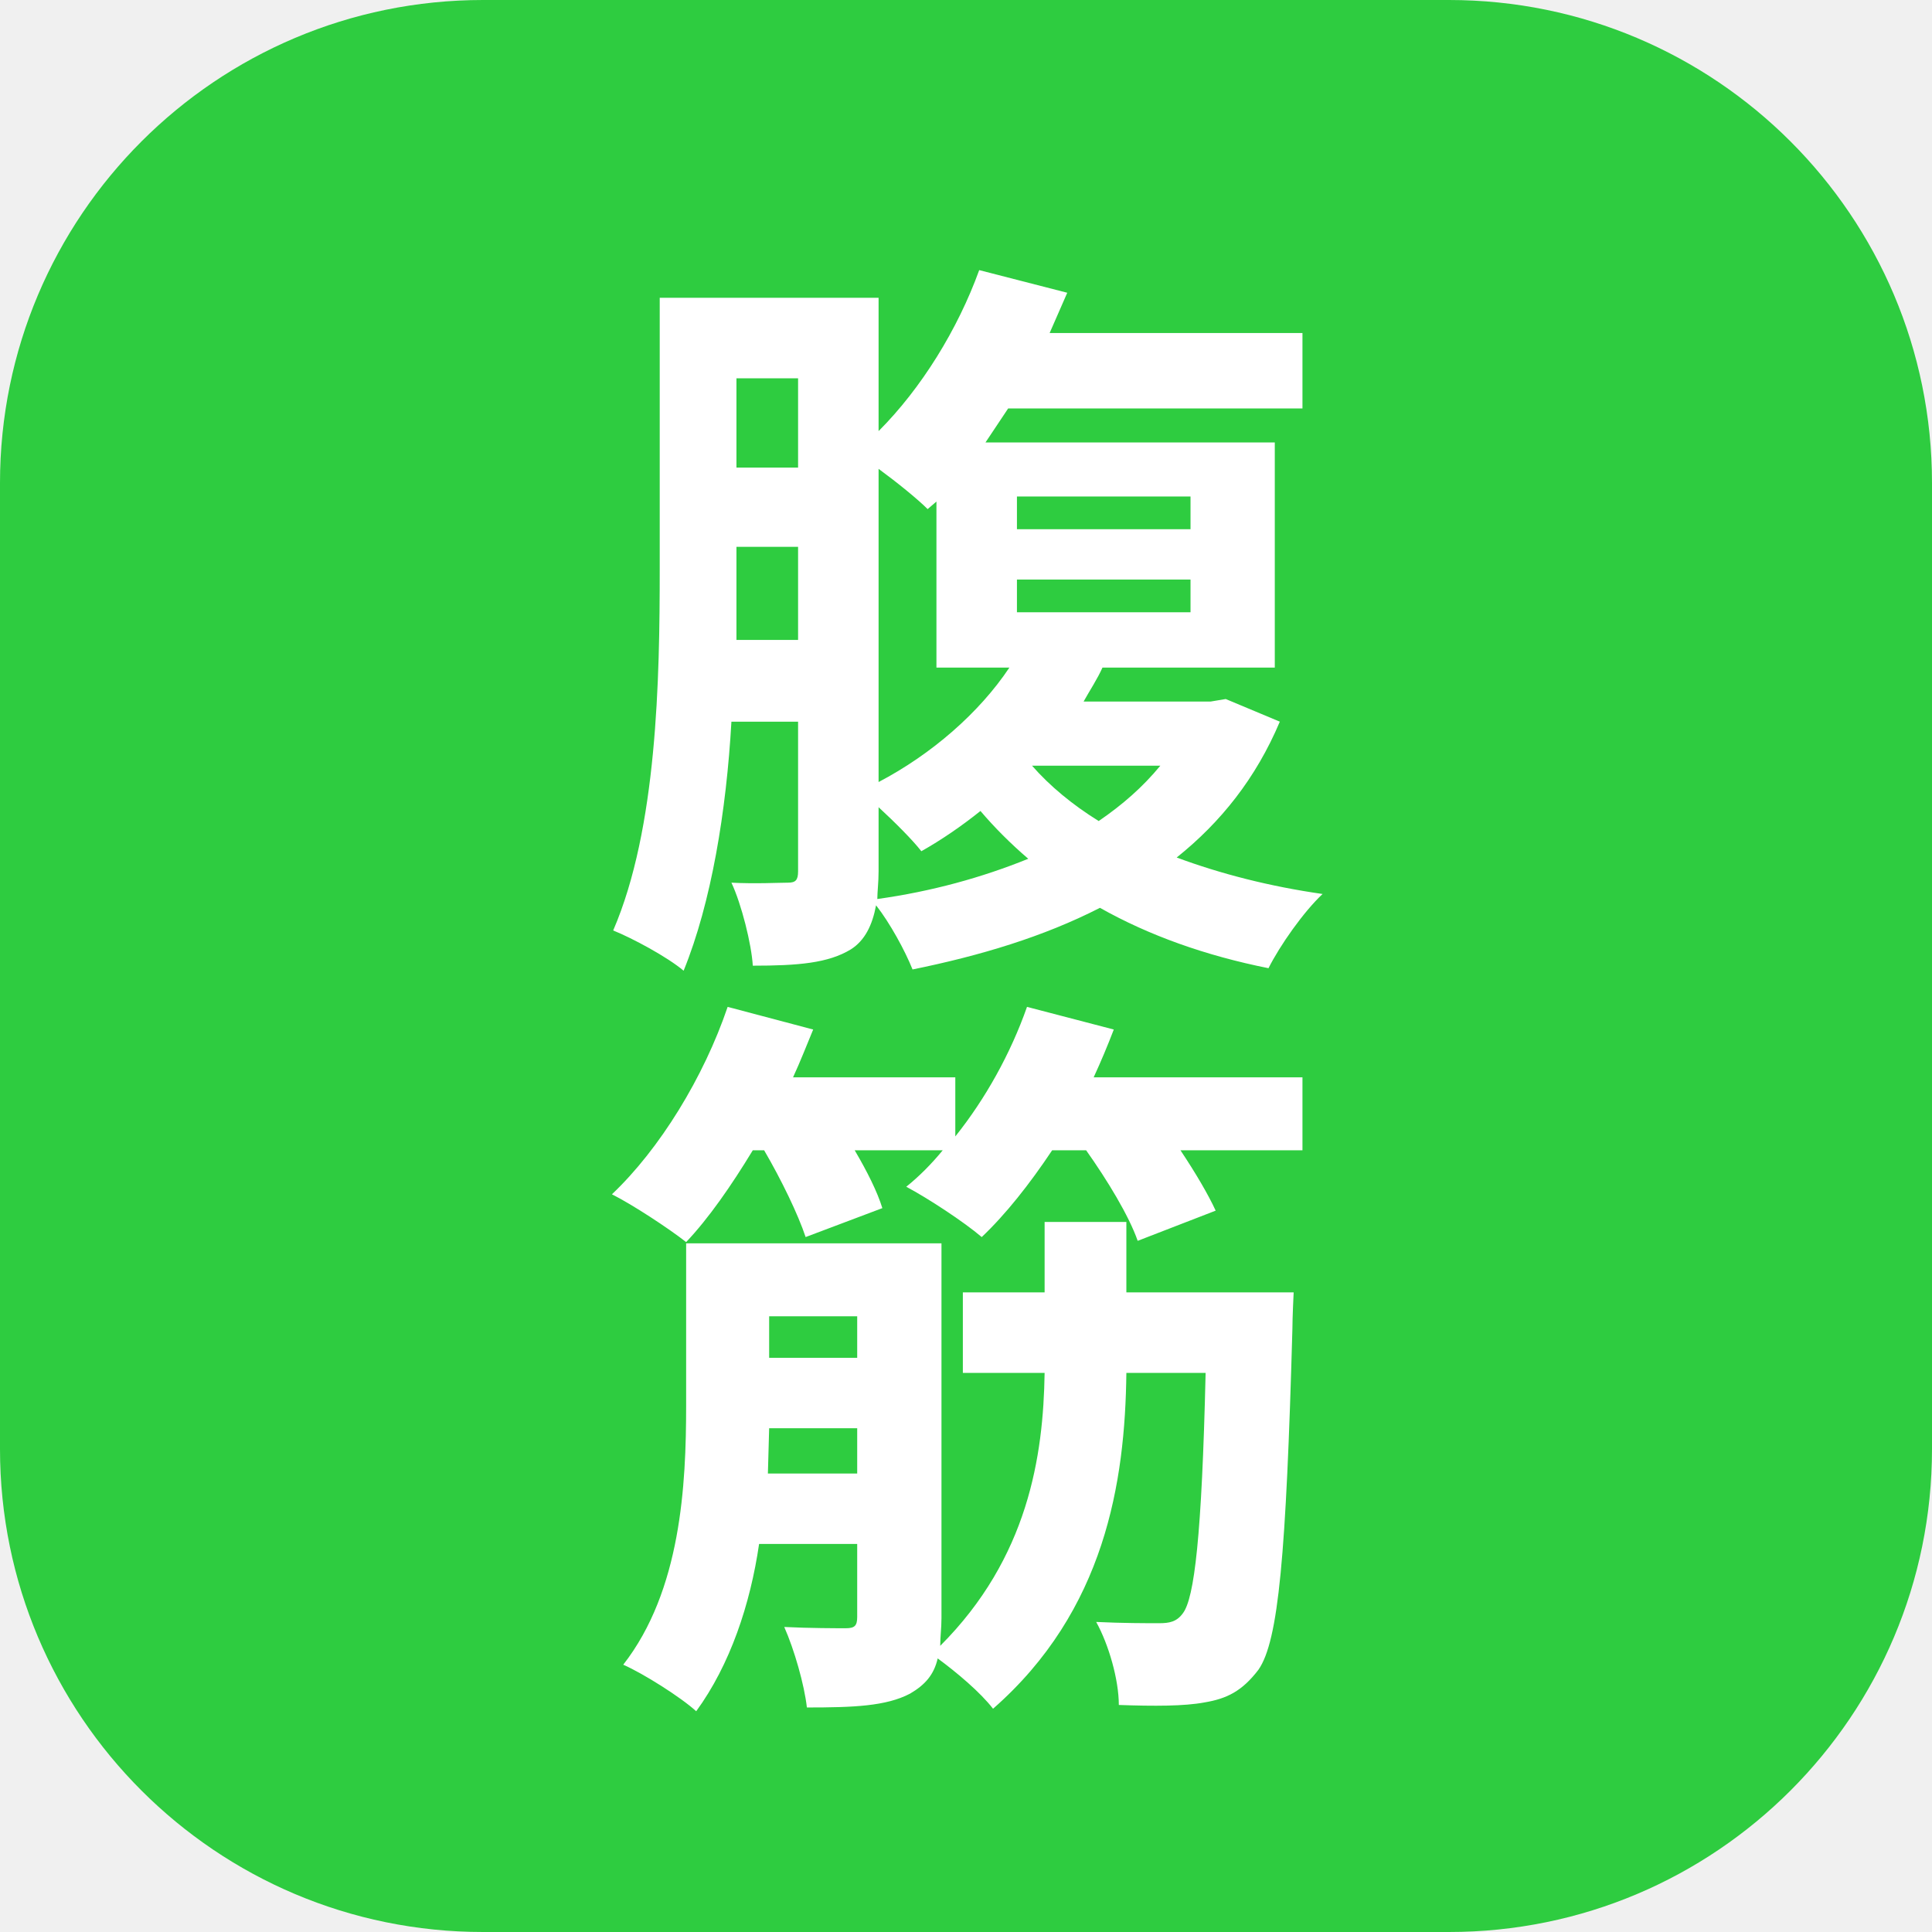
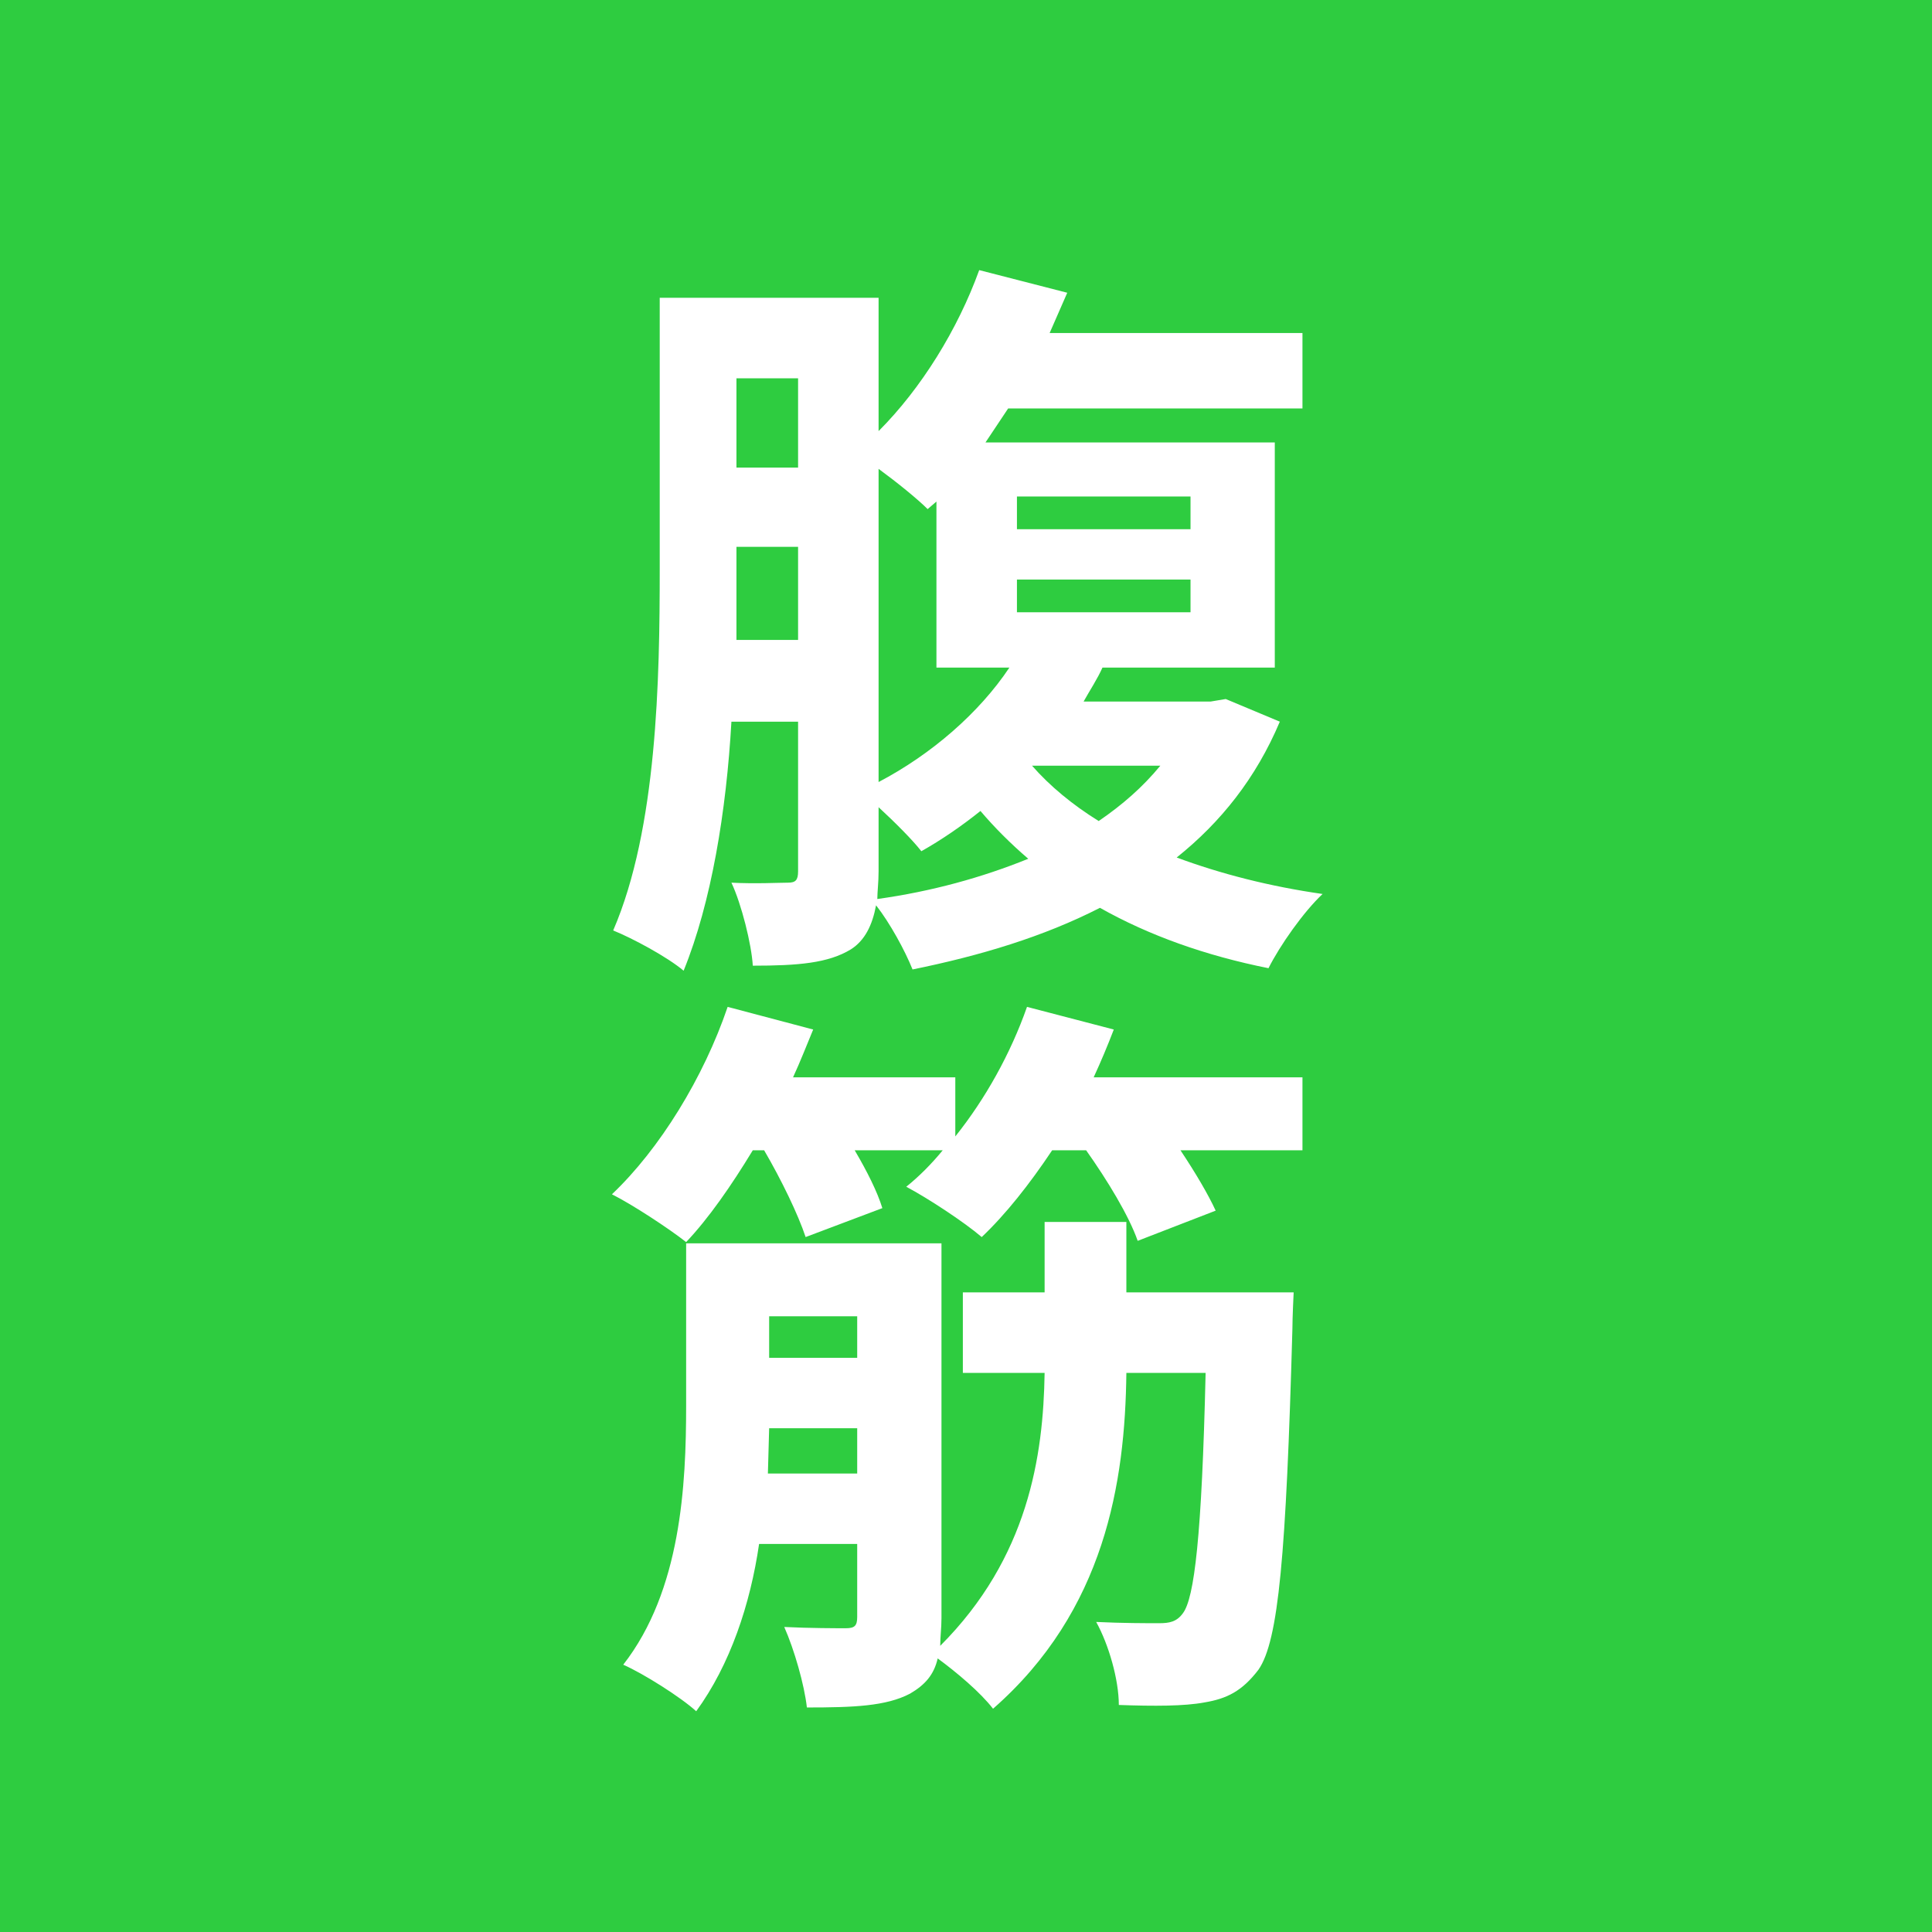
<svg xmlns="http://www.w3.org/2000/svg" viewBox="0 0 24 24">
-   <rect width="24" height="24" rx="6" fill="#2ECC40" />
-   <text x="12" y="11.2" text-anchor="middle" font-family="-apple-system, BlinkMacSystemFont, 'Hiragino Sans', 'Yu Gothic', sans-serif" font-weight="700" font-size="9.2" fill="#fff">腹</text>
-   <text x="12" y="20.4" text-anchor="middle" font-family="-apple-system, BlinkMacSystemFont, 'Hiragino Sans', 'Yu Gothic', sans-serif" font-weight="700" font-size="9.2" fill="#fff">筋</text>
+   <rect width="24" height="24" fill="#2ECC40" />
+   <text x="12" y="11.2" text-anchor="middle" font-family="'Noto Sans JP', -apple-system, BlinkMacSystemFont, 'Hiragino Sans', 'Yu Gothic', sans-serif" font-weight="700" font-size="9.2" fill="#fff">腹</text>
+   <text x="12" y="20.4" text-anchor="middle" font-family="'Noto Sans JP', -apple-system, BlinkMacSystemFont, 'Hiragino Sans', 'Yu Gothic', sans-serif" font-weight="700" font-size="9.2" fill="#fff">筋</text>
</svg>
